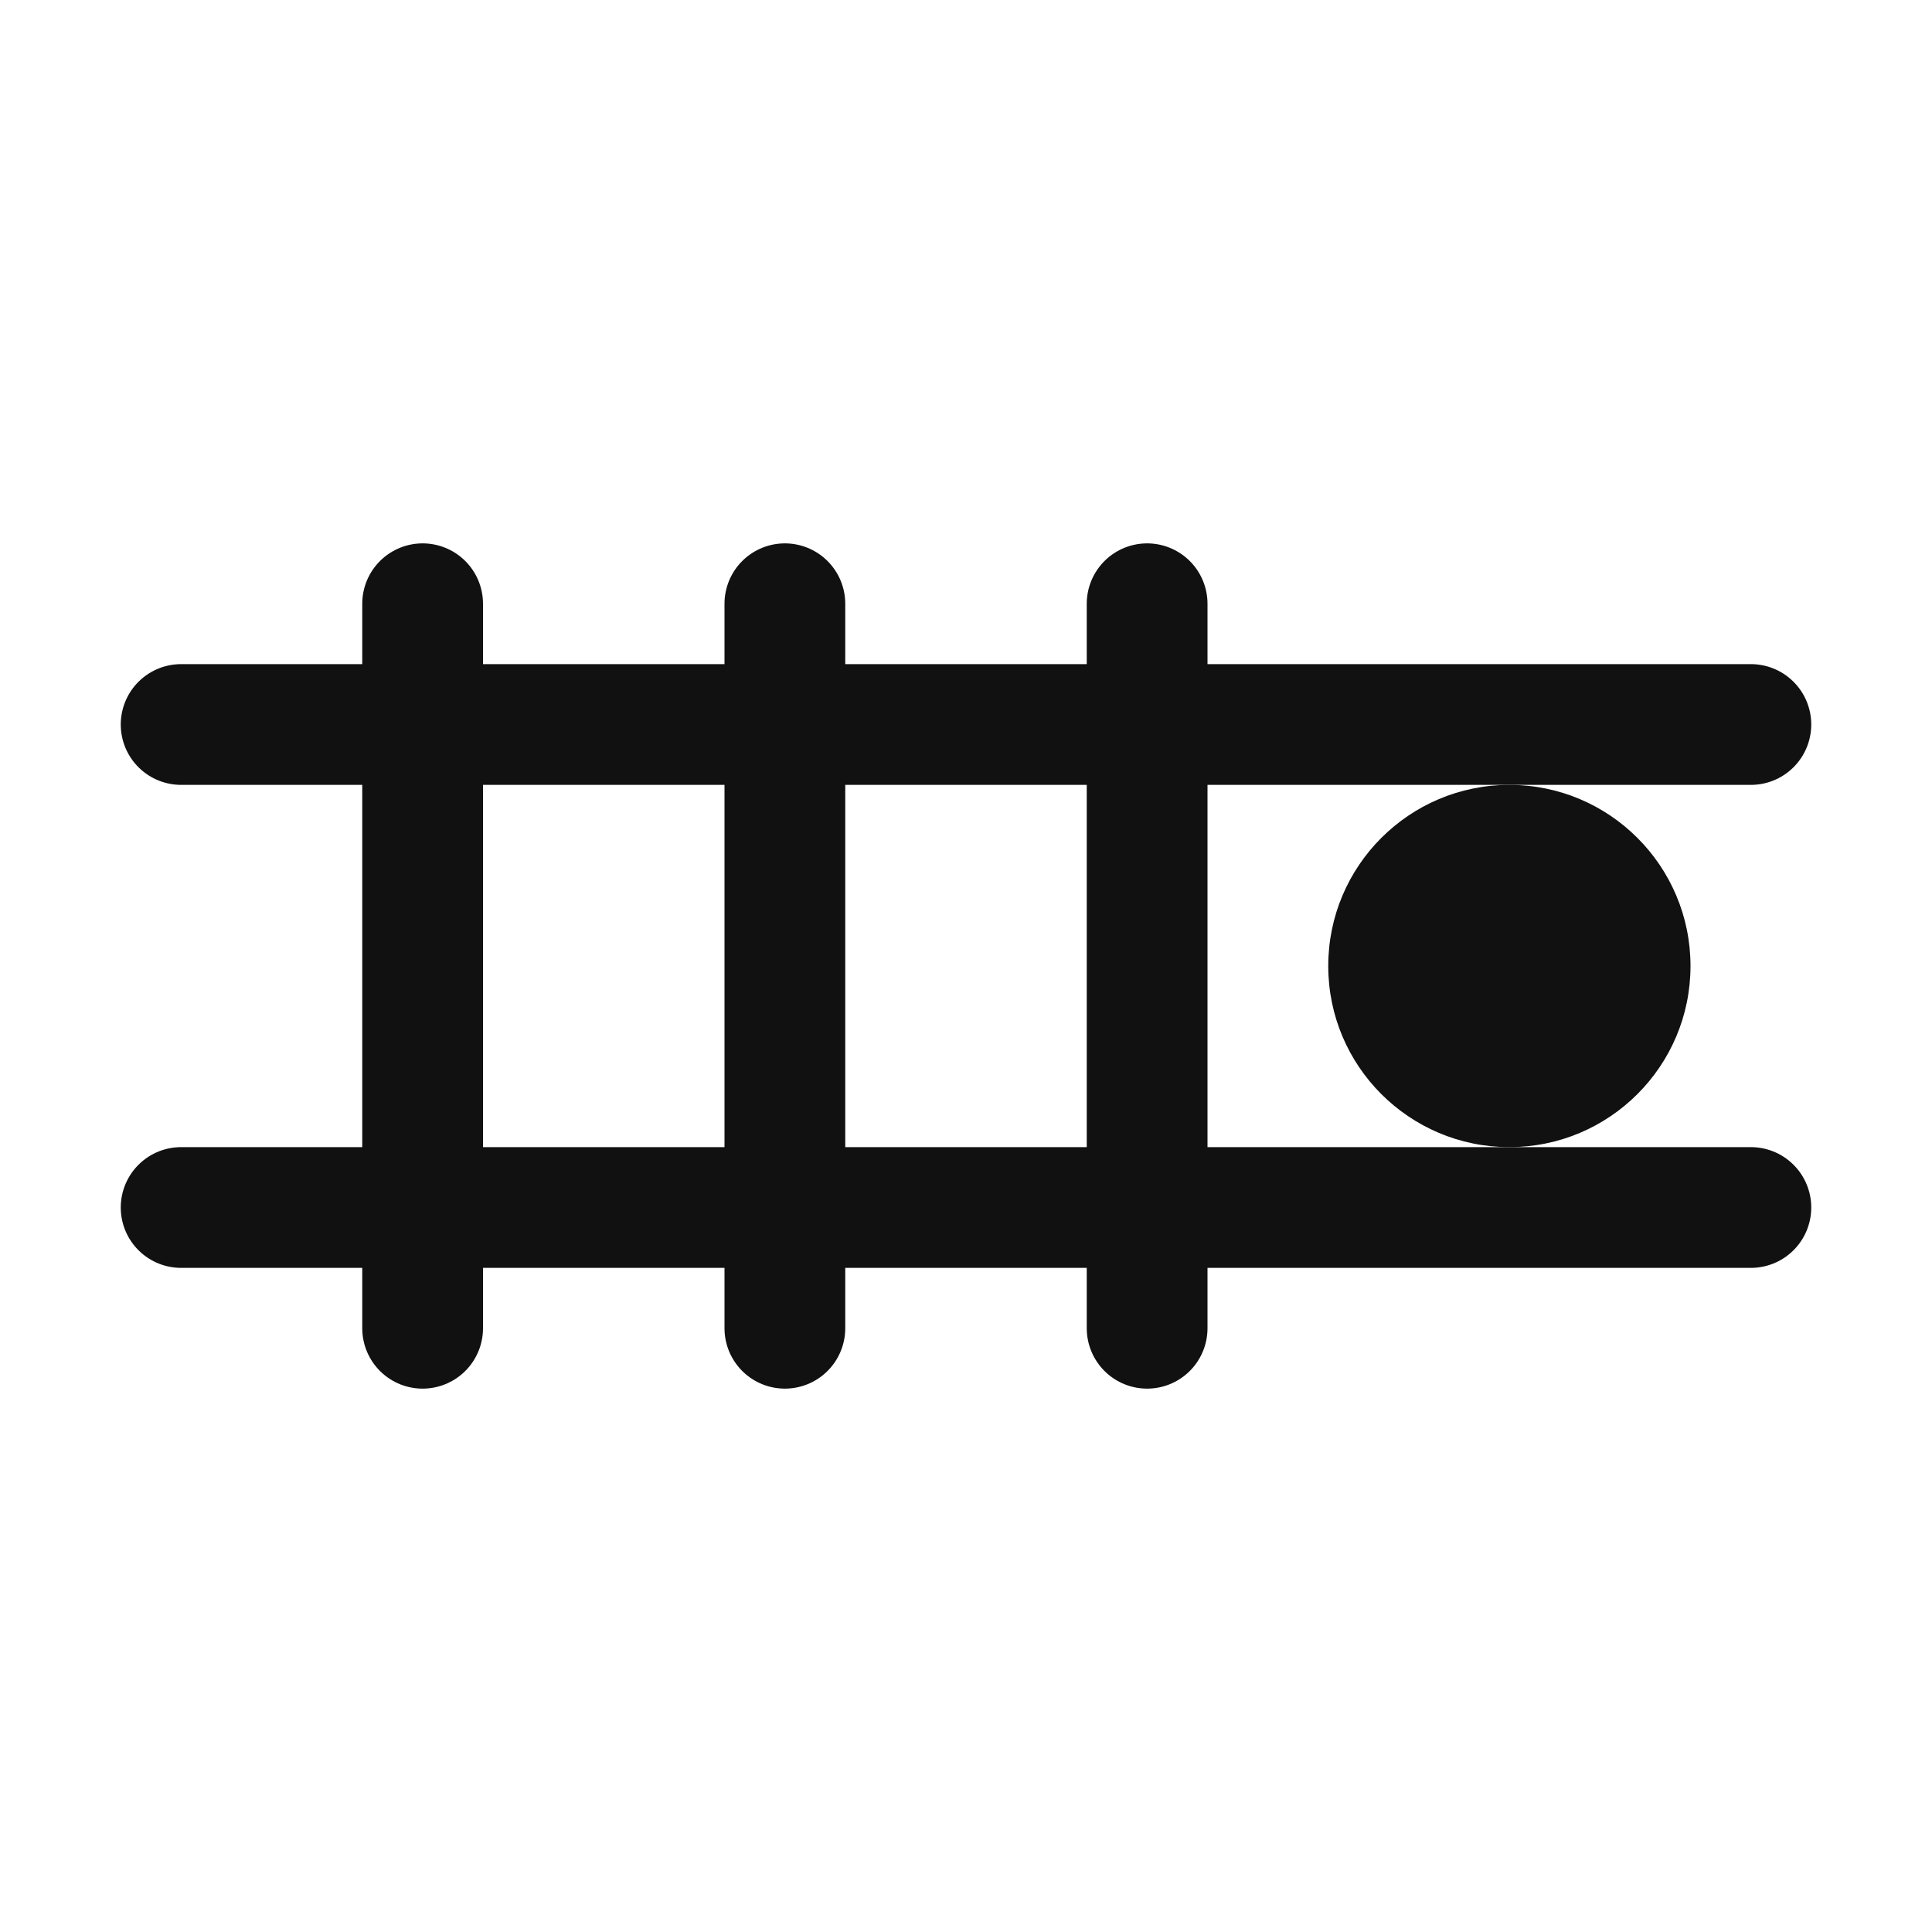
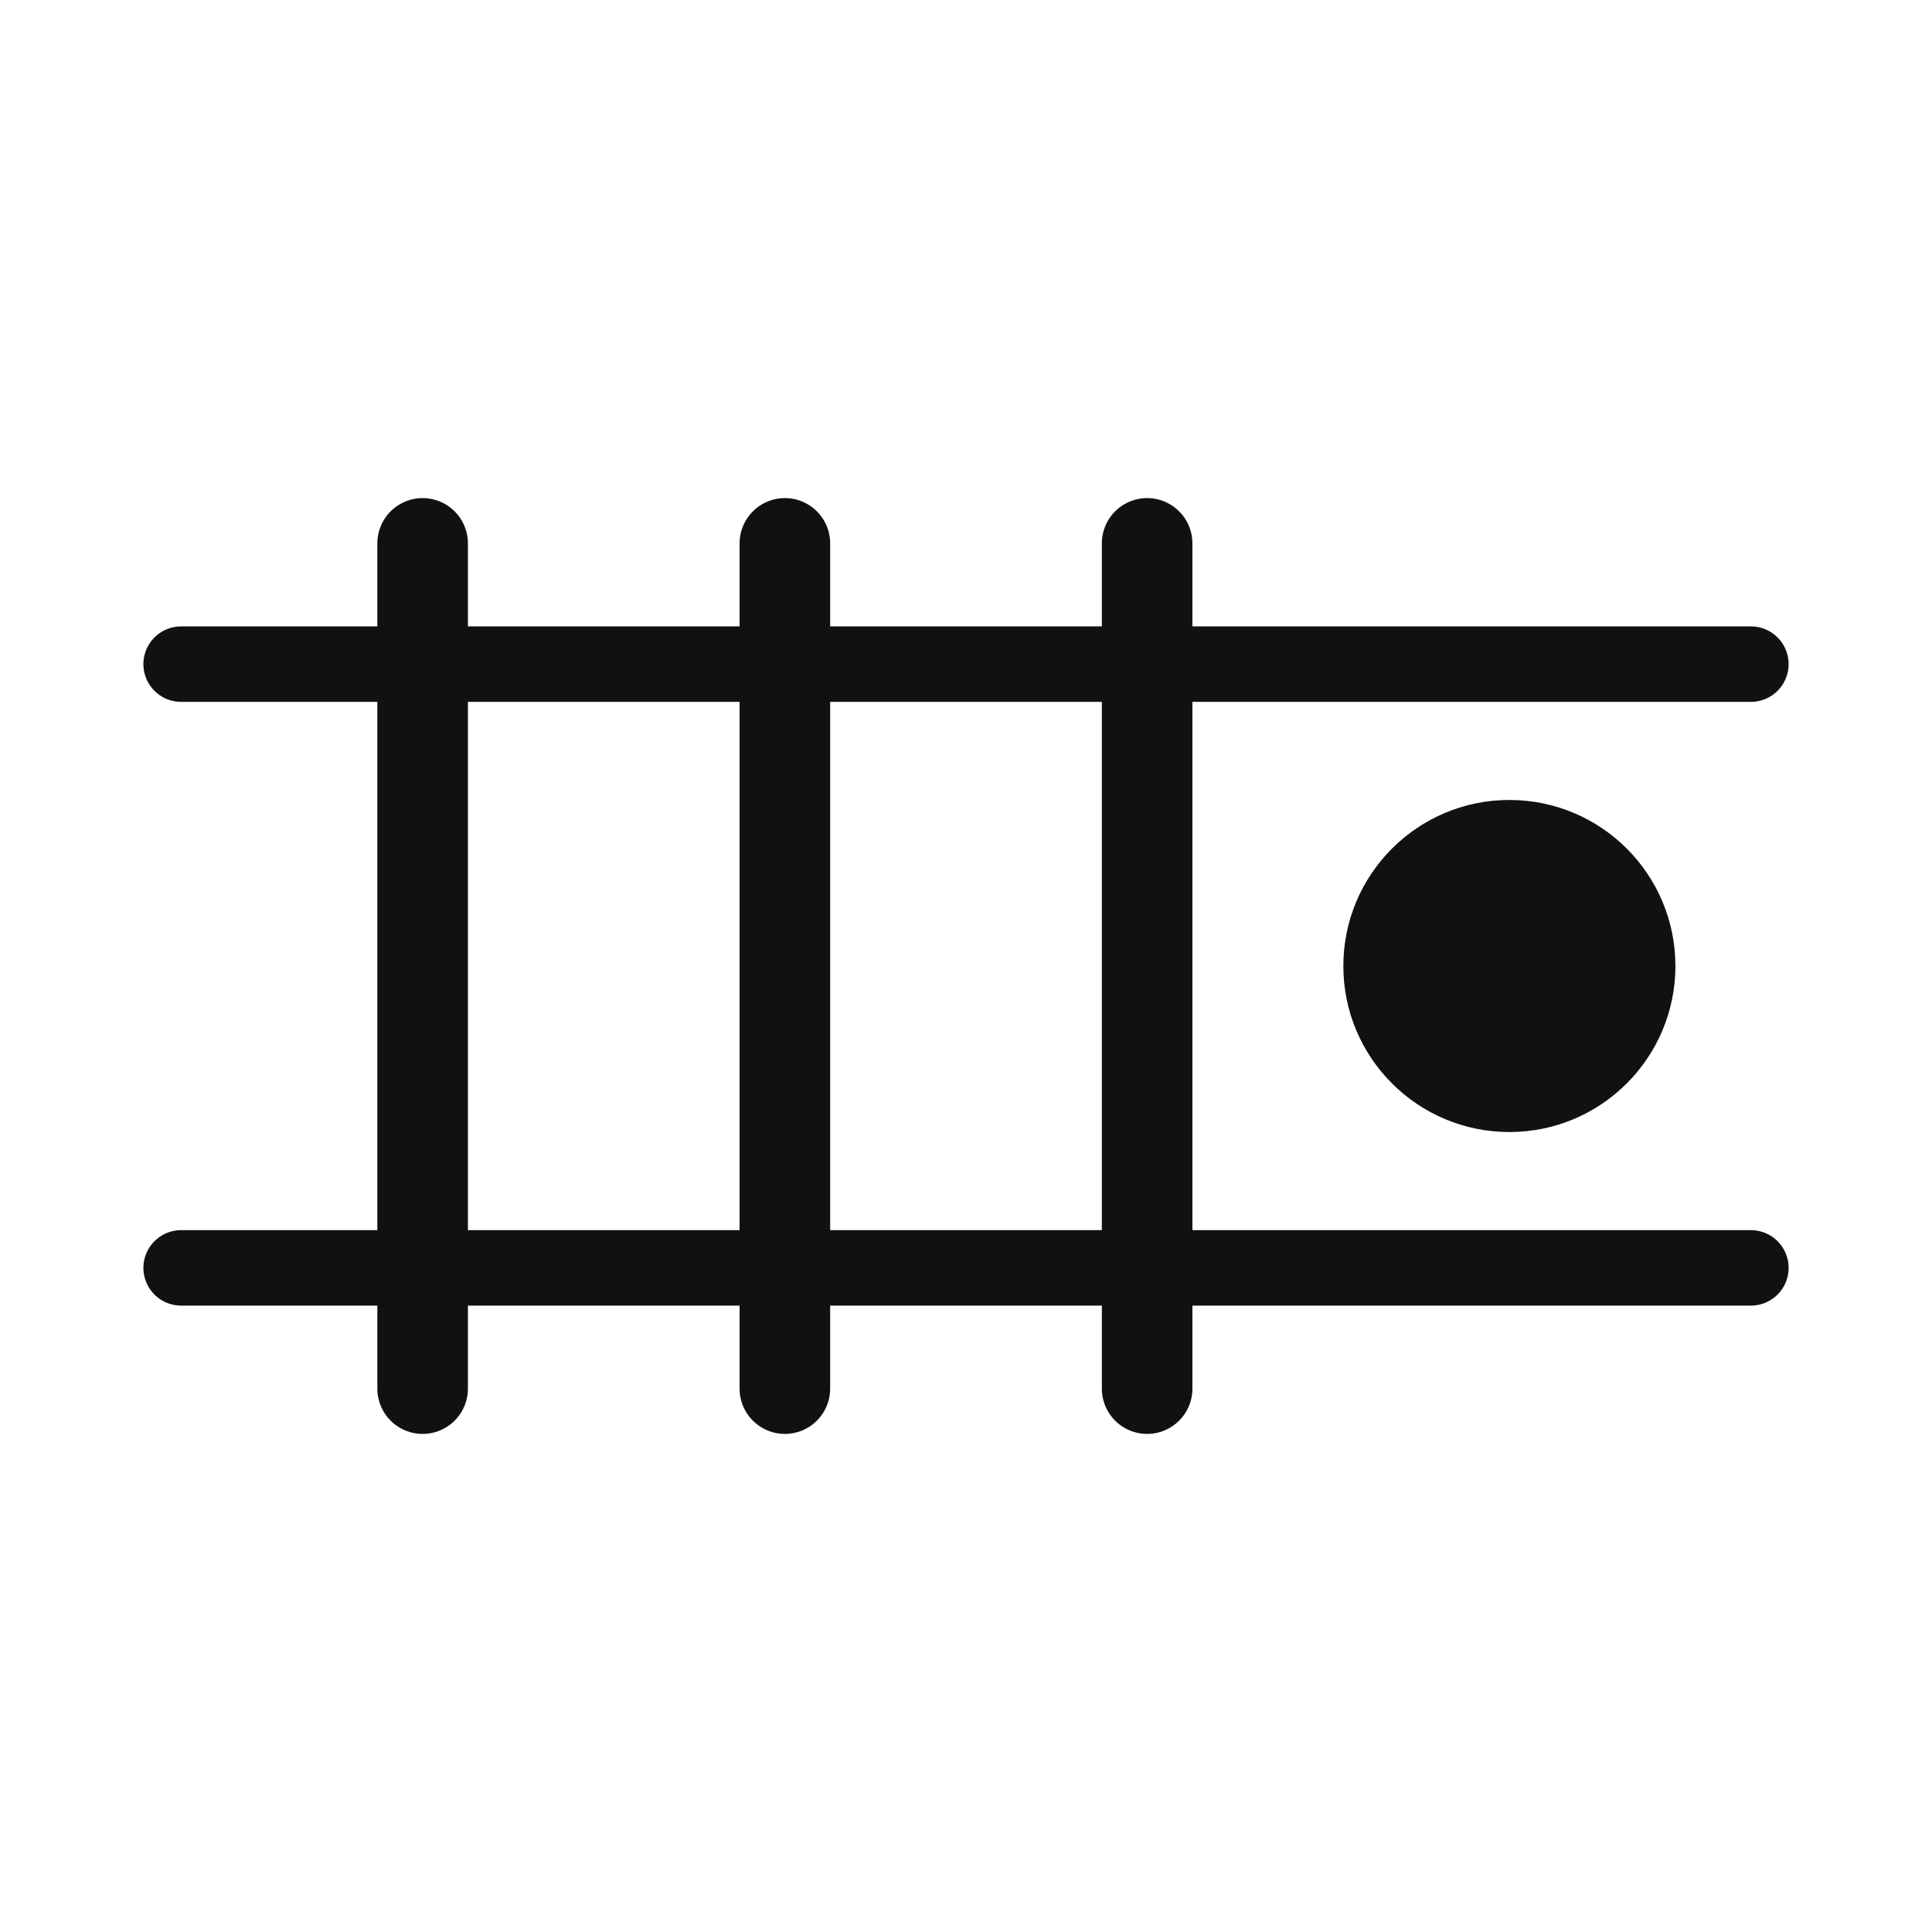
<svg xmlns="http://www.w3.org/2000/svg" width="64" height="64" viewBox="0 0 64 64" fill="none" role="img" aria-label="Taskrail">
-   <line x1="6" y1="24" x2="58" y2="24" stroke="#111111" stroke-width="4" stroke-linecap="round" />
-   <line x1="6" y1="40" x2="58" y2="40" stroke="#111111" stroke-width="4" stroke-linecap="round" />
-   <line x1="14" y1="20" x2="14" y2="44" stroke="#111111" stroke-width="4" stroke-linecap="round" />
-   <line x1="26" y1="20" x2="26" y2="44" stroke="#111111" stroke-width="4" stroke-linecap="round" />
-   <line x1="38" y1="20" x2="38" y2="44" stroke="#111111" stroke-width="4" stroke-linecap="round" />
-   <circle cx="50" cy="32" r="6" fill="#111111" />
+   <line x1="6" y1="22" x2="58" y2="22" stroke="#111111" stroke-width="2.5" stroke-linecap="round" />
+   <line x1="6" y1="42" x2="58" y2="42" stroke="#111111" stroke-width="2.5" stroke-linecap="round" />
+   <line x1="14" y1="18" x2="14" y2="46" stroke="#111111" stroke-width="3" stroke-linecap="round" />
+   <line x1="26" y1="18" x2="26" y2="46" stroke="#111111" stroke-width="3" stroke-linecap="round" />
+   <line x1="38" y1="18" x2="38" y2="46" stroke="#111111" stroke-width="3" stroke-linecap="round" />
+   <circle cx="50" cy="32" r="5.5" fill="#111111" />
</svg>
